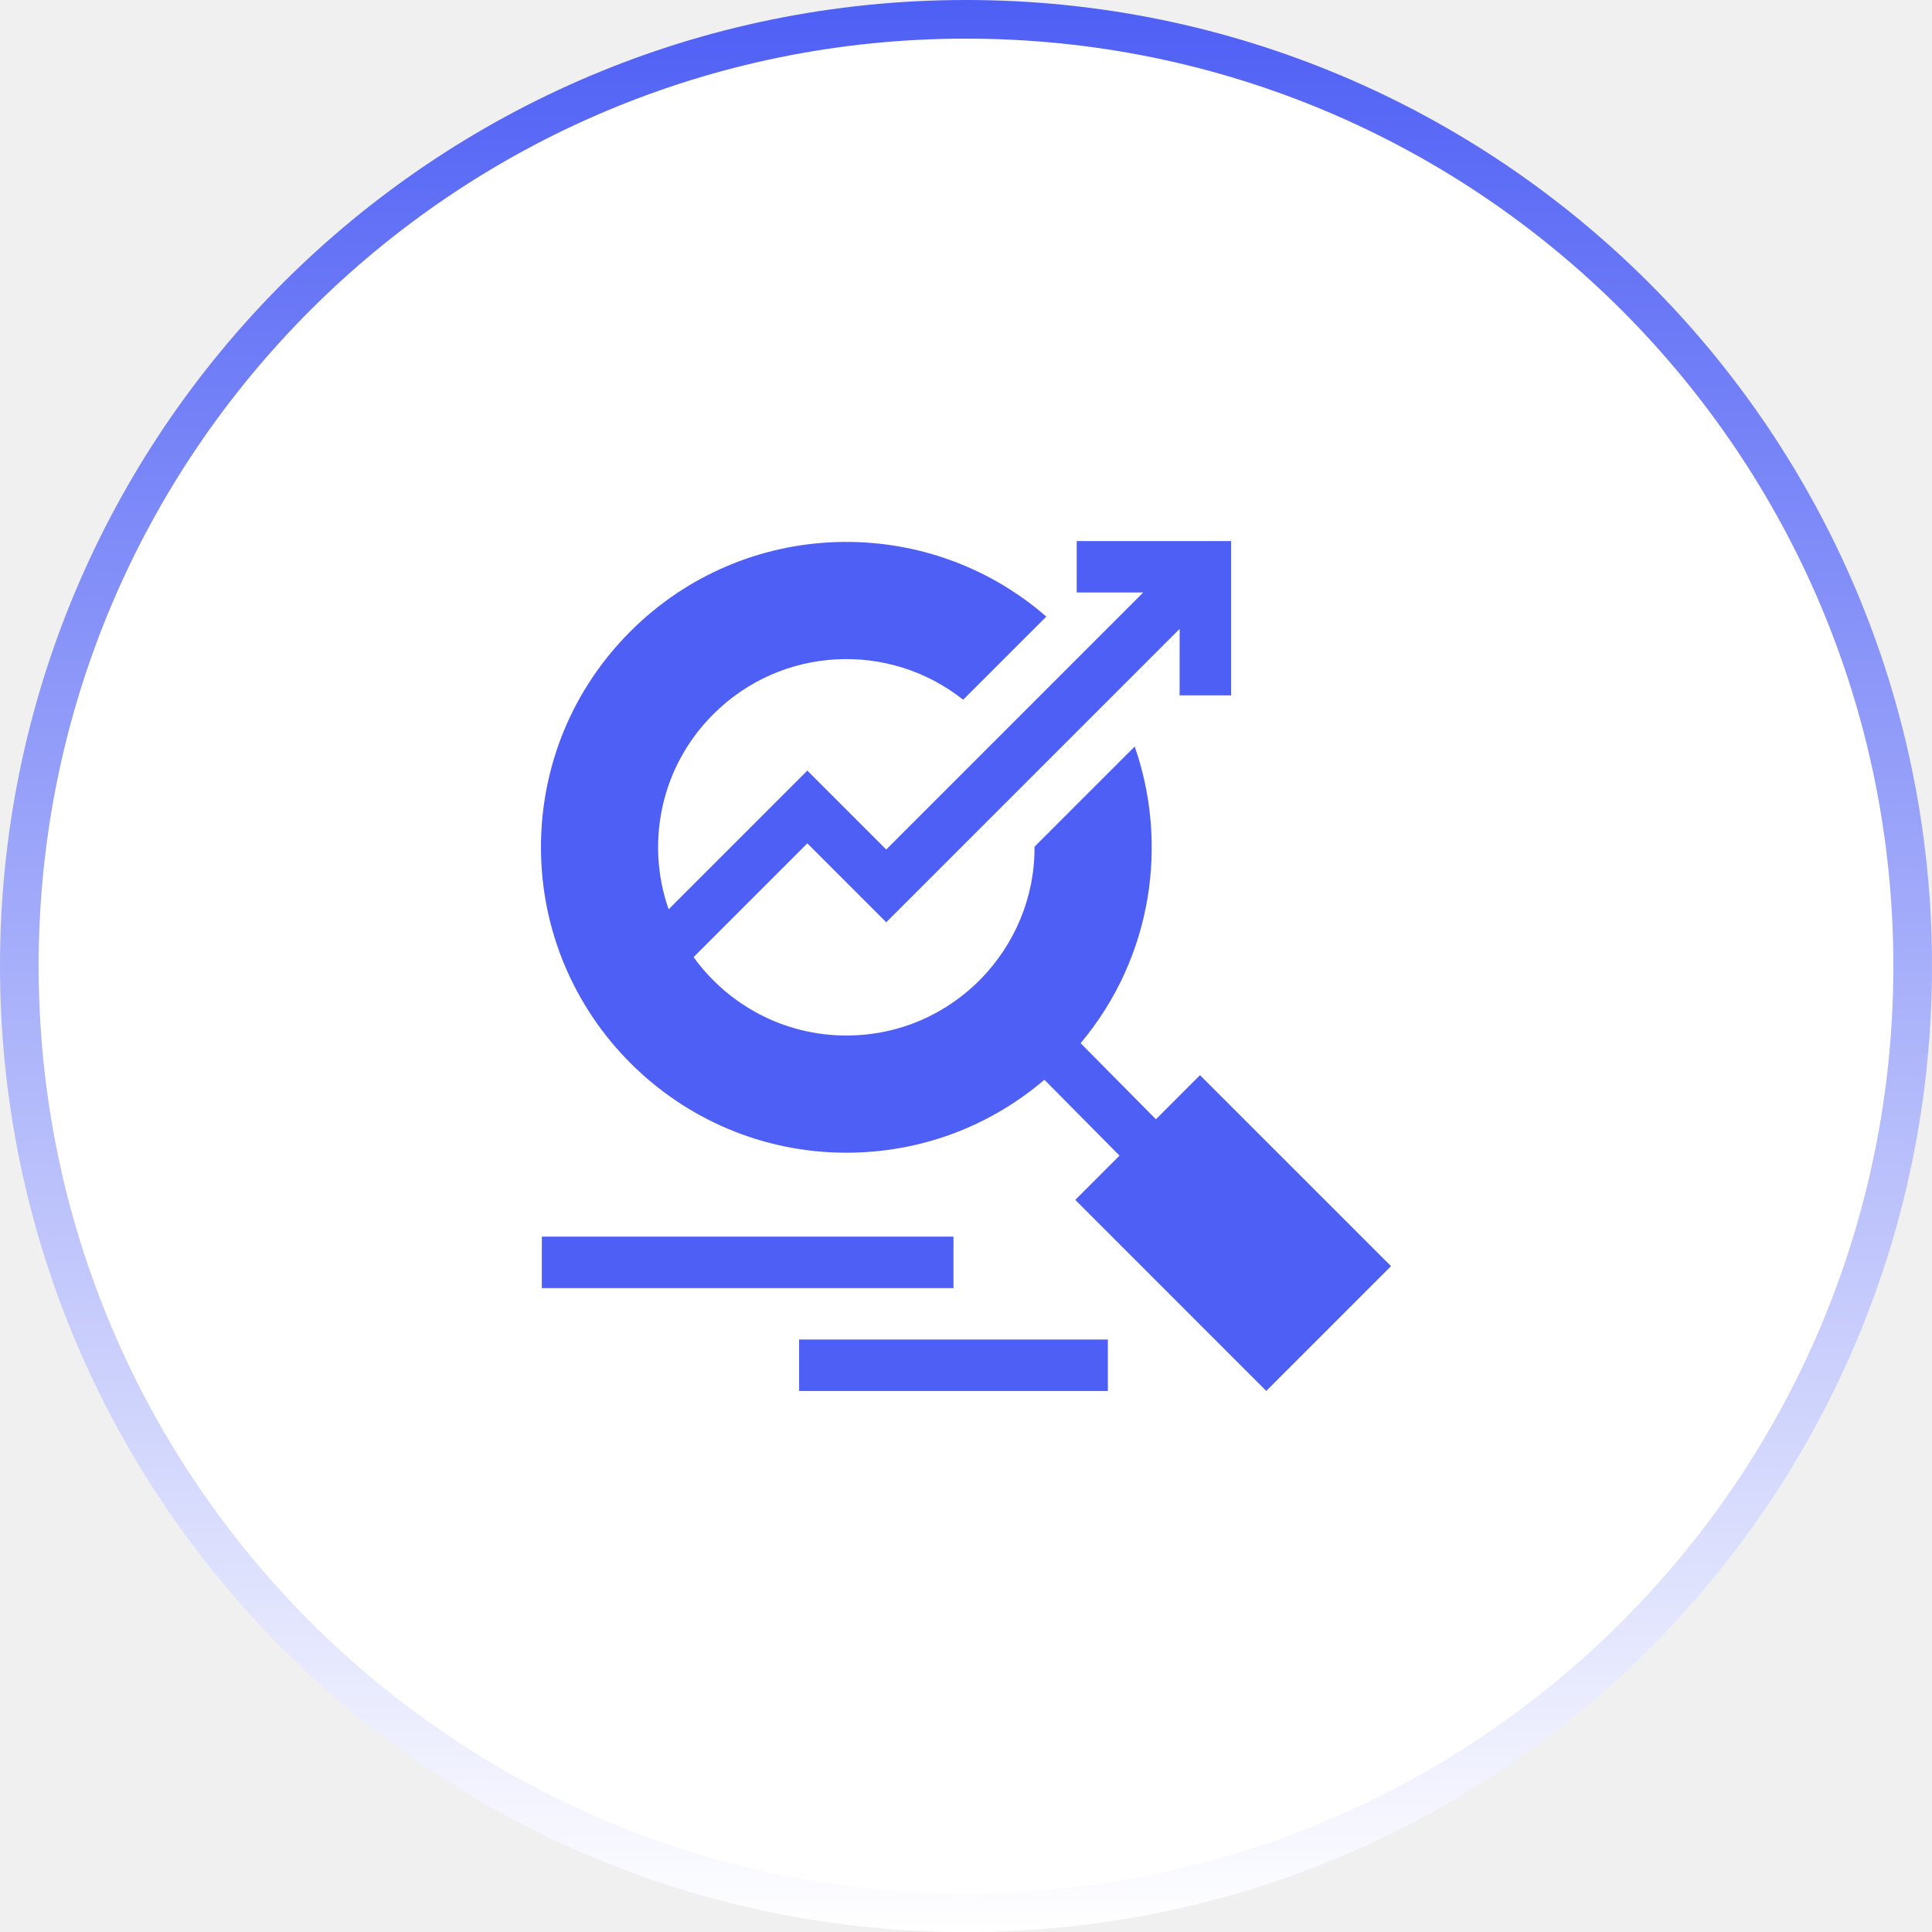
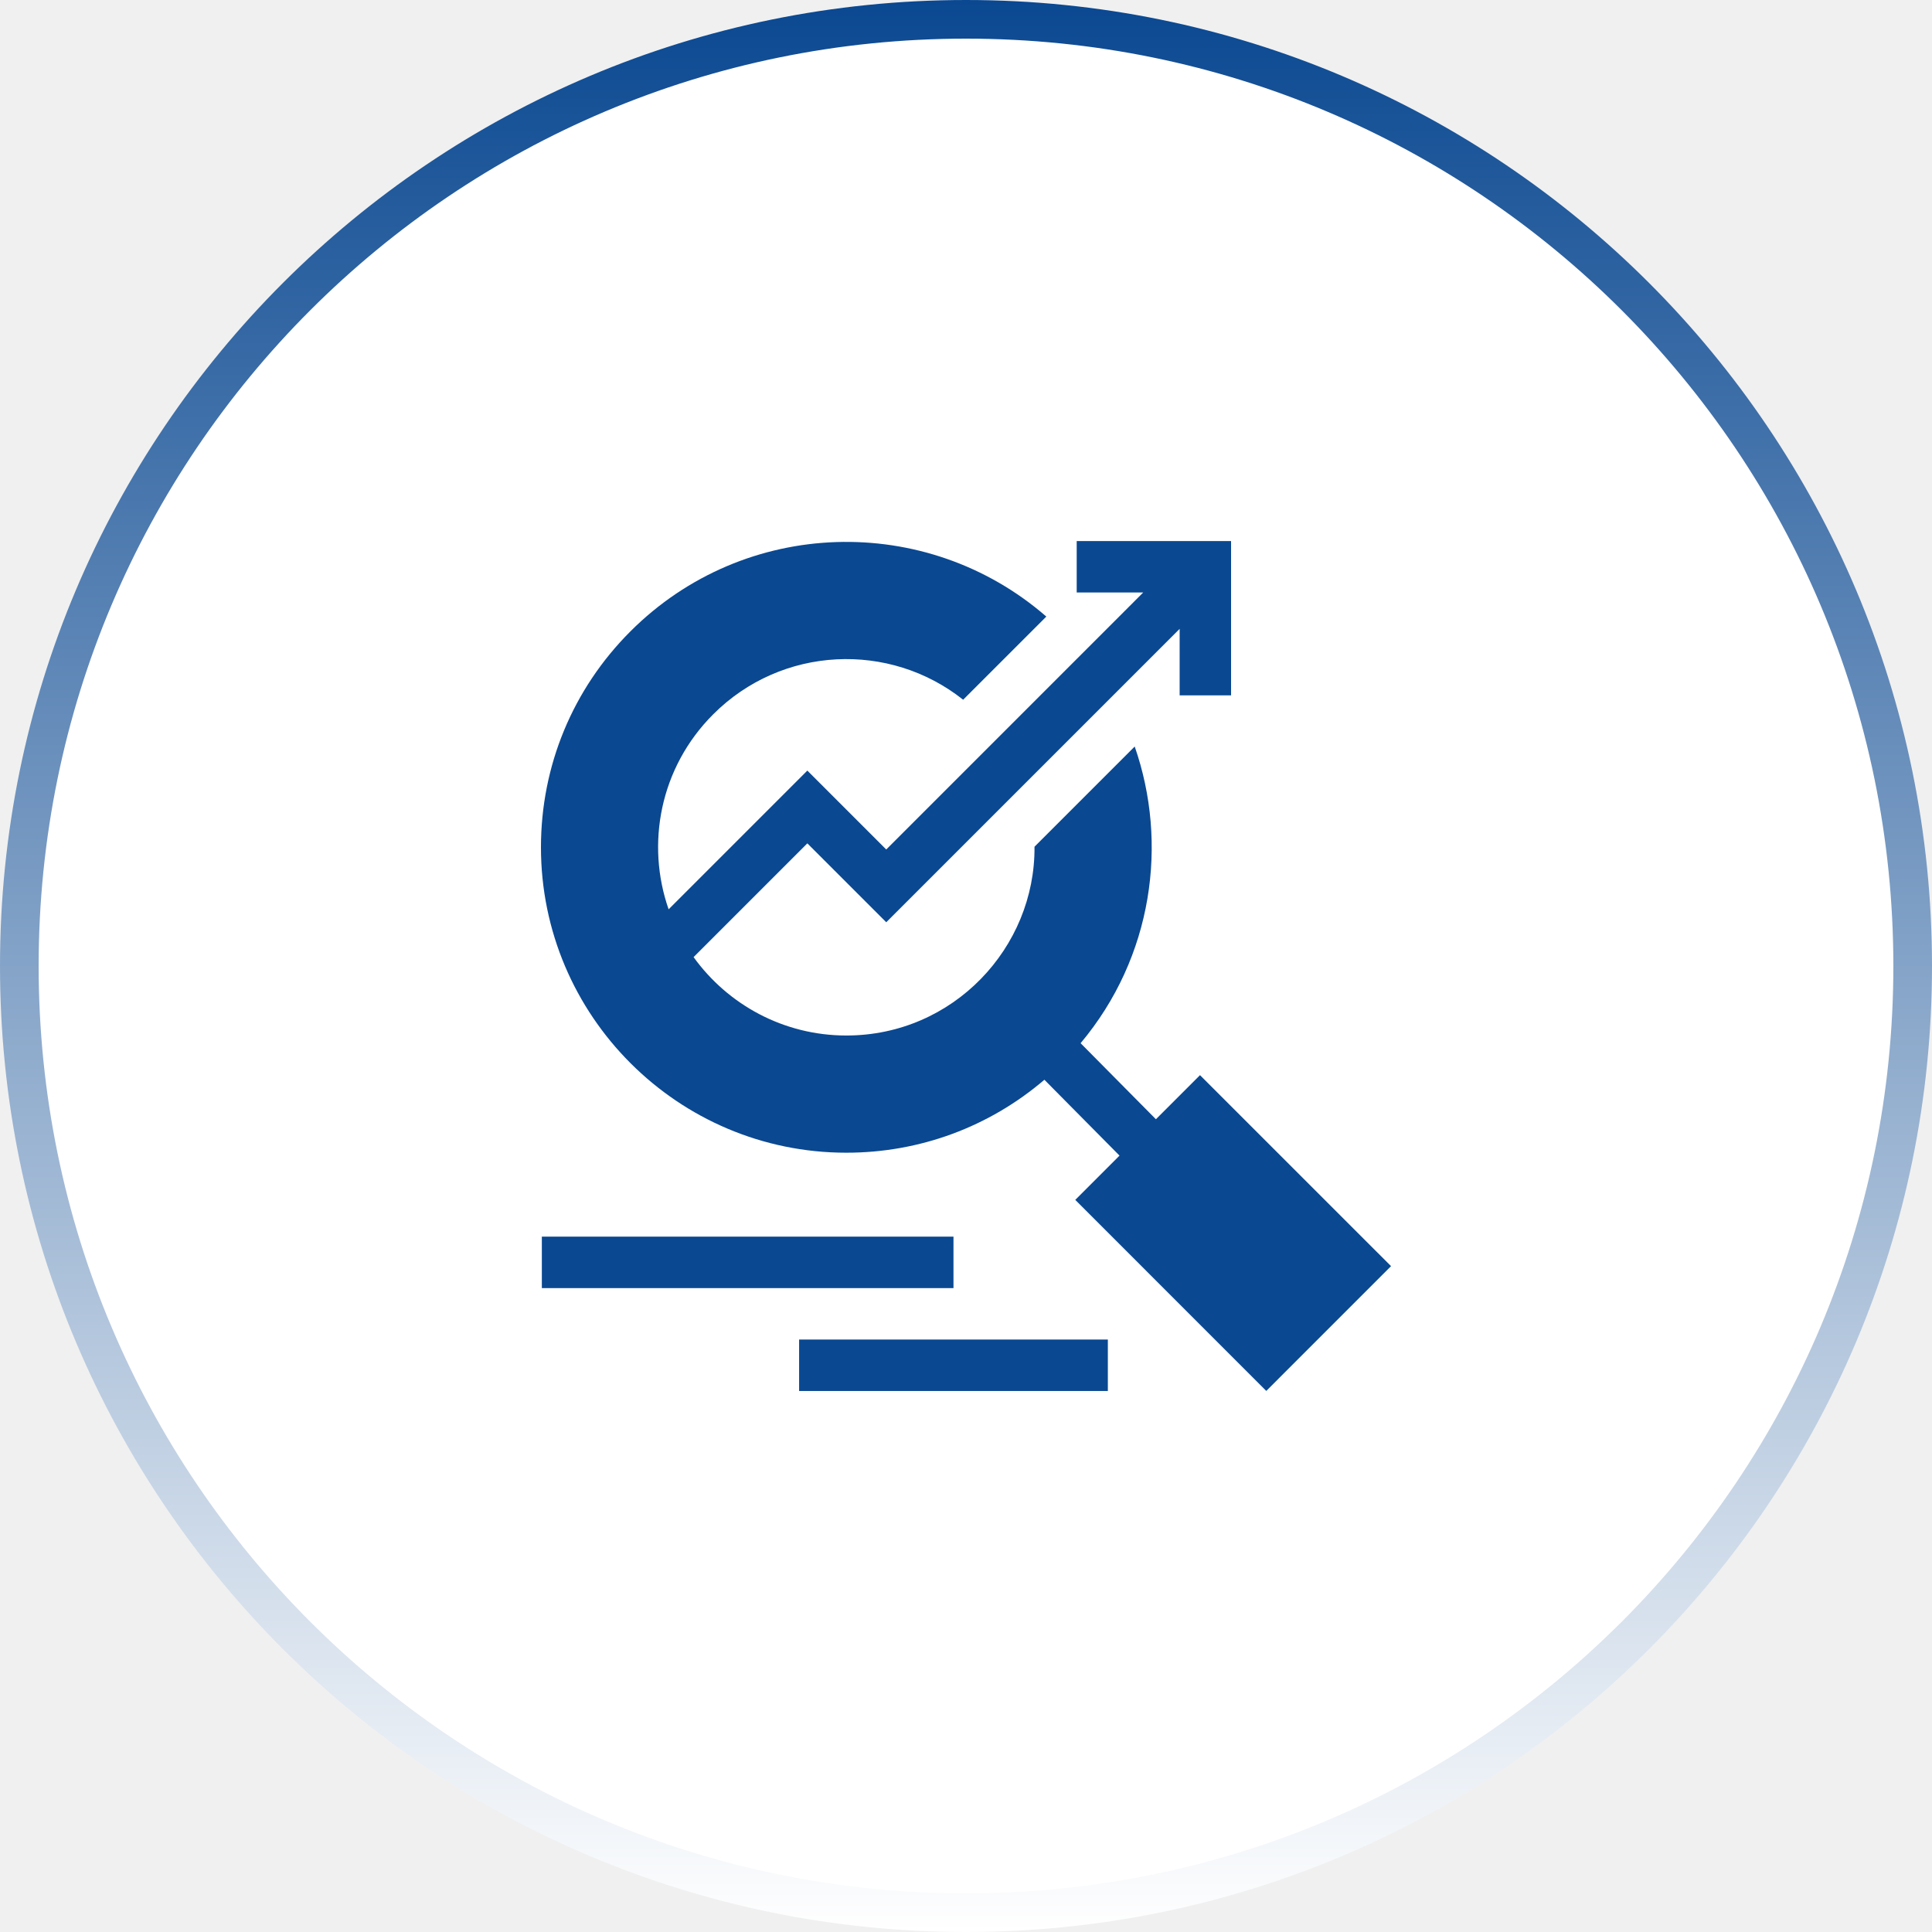
<svg xmlns="http://www.w3.org/2000/svg" width="50" height="50" viewBox="0 0 50 50" fill="none">
  <rect x="0.5" y="0.5" width="49" height="49" rx="24.5" fill="white" />
  <rect x="0.5" y="0.5" width="49" height="49" rx="24.5" stroke="url(#paint0_linear_182_2826)" />
  <g clip-path="url(#clip0_182_2826)">
-     <path d="M31.056 27.825L29.915 28.966L27.966 26.998C29.839 24.766 30.237 21.817 29.366 19.32L26.773 21.913C26.795 24.521 24.673 26.799 21.903 26.799C20.277 26.799 18.835 25.998 17.95 24.77L20.894 21.826L22.936 23.868L30.529 16.275V17.996H31.86L31.86 14.002H27.865V15.333L29.587 15.333L22.936 21.985L20.894 19.943L17.304 23.533C16.715 21.849 17.073 19.87 18.459 18.485C20.234 16.71 23.022 16.596 24.926 18.109L27.079 15.957C23.978 13.261 19.272 13.383 16.315 16.34C14.822 17.833 14 19.818 14 21.929C14 26.286 17.545 29.832 21.903 29.832C23.803 29.832 25.6 29.165 27.029 27.944L28.973 29.907L27.828 31.053L32.771 35.997L36 32.768L31.056 27.825Z" fill="#4E5FF5" />
-     <path d="M24.676 32.004H14.023V33.336H24.676V32.004Z" fill="#4E5FF5" />
-     <path d="M28.671 34.667H20.681V35.999H28.671V34.667Z" fill="#4E5FF5" />
+     <path d="M31.056 27.825L29.915 28.966L27.966 26.998C29.839 24.766 30.237 21.817 29.366 19.32L26.773 21.913C26.795 24.521 24.673 26.799 21.903 26.799C20.277 26.799 18.835 25.998 17.95 24.77L20.894 21.826L22.936 23.868L30.529 16.275V17.996H31.86L31.86 14.002H27.865V15.333L29.587 15.333L22.936 21.985L20.894 19.943L17.304 23.533C16.715 21.849 17.073 19.87 18.459 18.485C20.234 16.71 23.022 16.596 24.926 18.109L27.079 15.957C23.978 13.261 19.272 13.383 16.315 16.34C14.822 17.833 14 19.818 14 21.929C14 26.286 17.545 29.832 21.903 29.832C23.803 29.832 25.6 29.165 27.029 27.944L28.973 29.907L27.828 31.053L32.771 35.997L36 32.768L31.056 27.825Z" fill="#0a4891" />
+     <path d="M24.676 32.004H14.023V33.336H24.676V32.004Z" fill="#0a4891" />
+     <path d="M28.671 34.667H20.681V35.999H28.671V34.667Z" fill="#0a4891" />
  </g>
  <defs>
    <linearGradient id="paint0_linear_182_2826" x1="25" y1="0" x2="25" y2="50" gradientUnits="userSpaceOnUse">
-       <stop stop-color="#4E5FF5" />
+       <stop stop-color="#0a4891" />
      <stop offset="1" stop-color="white" />
    </linearGradient>
    <clipPath id="clip0_182_2826">
      <rect width="22" height="22" fill="white" transform="matrix(-1 0 0 1 36 14)" />
    </clipPath>
  </defs>
</svg>
